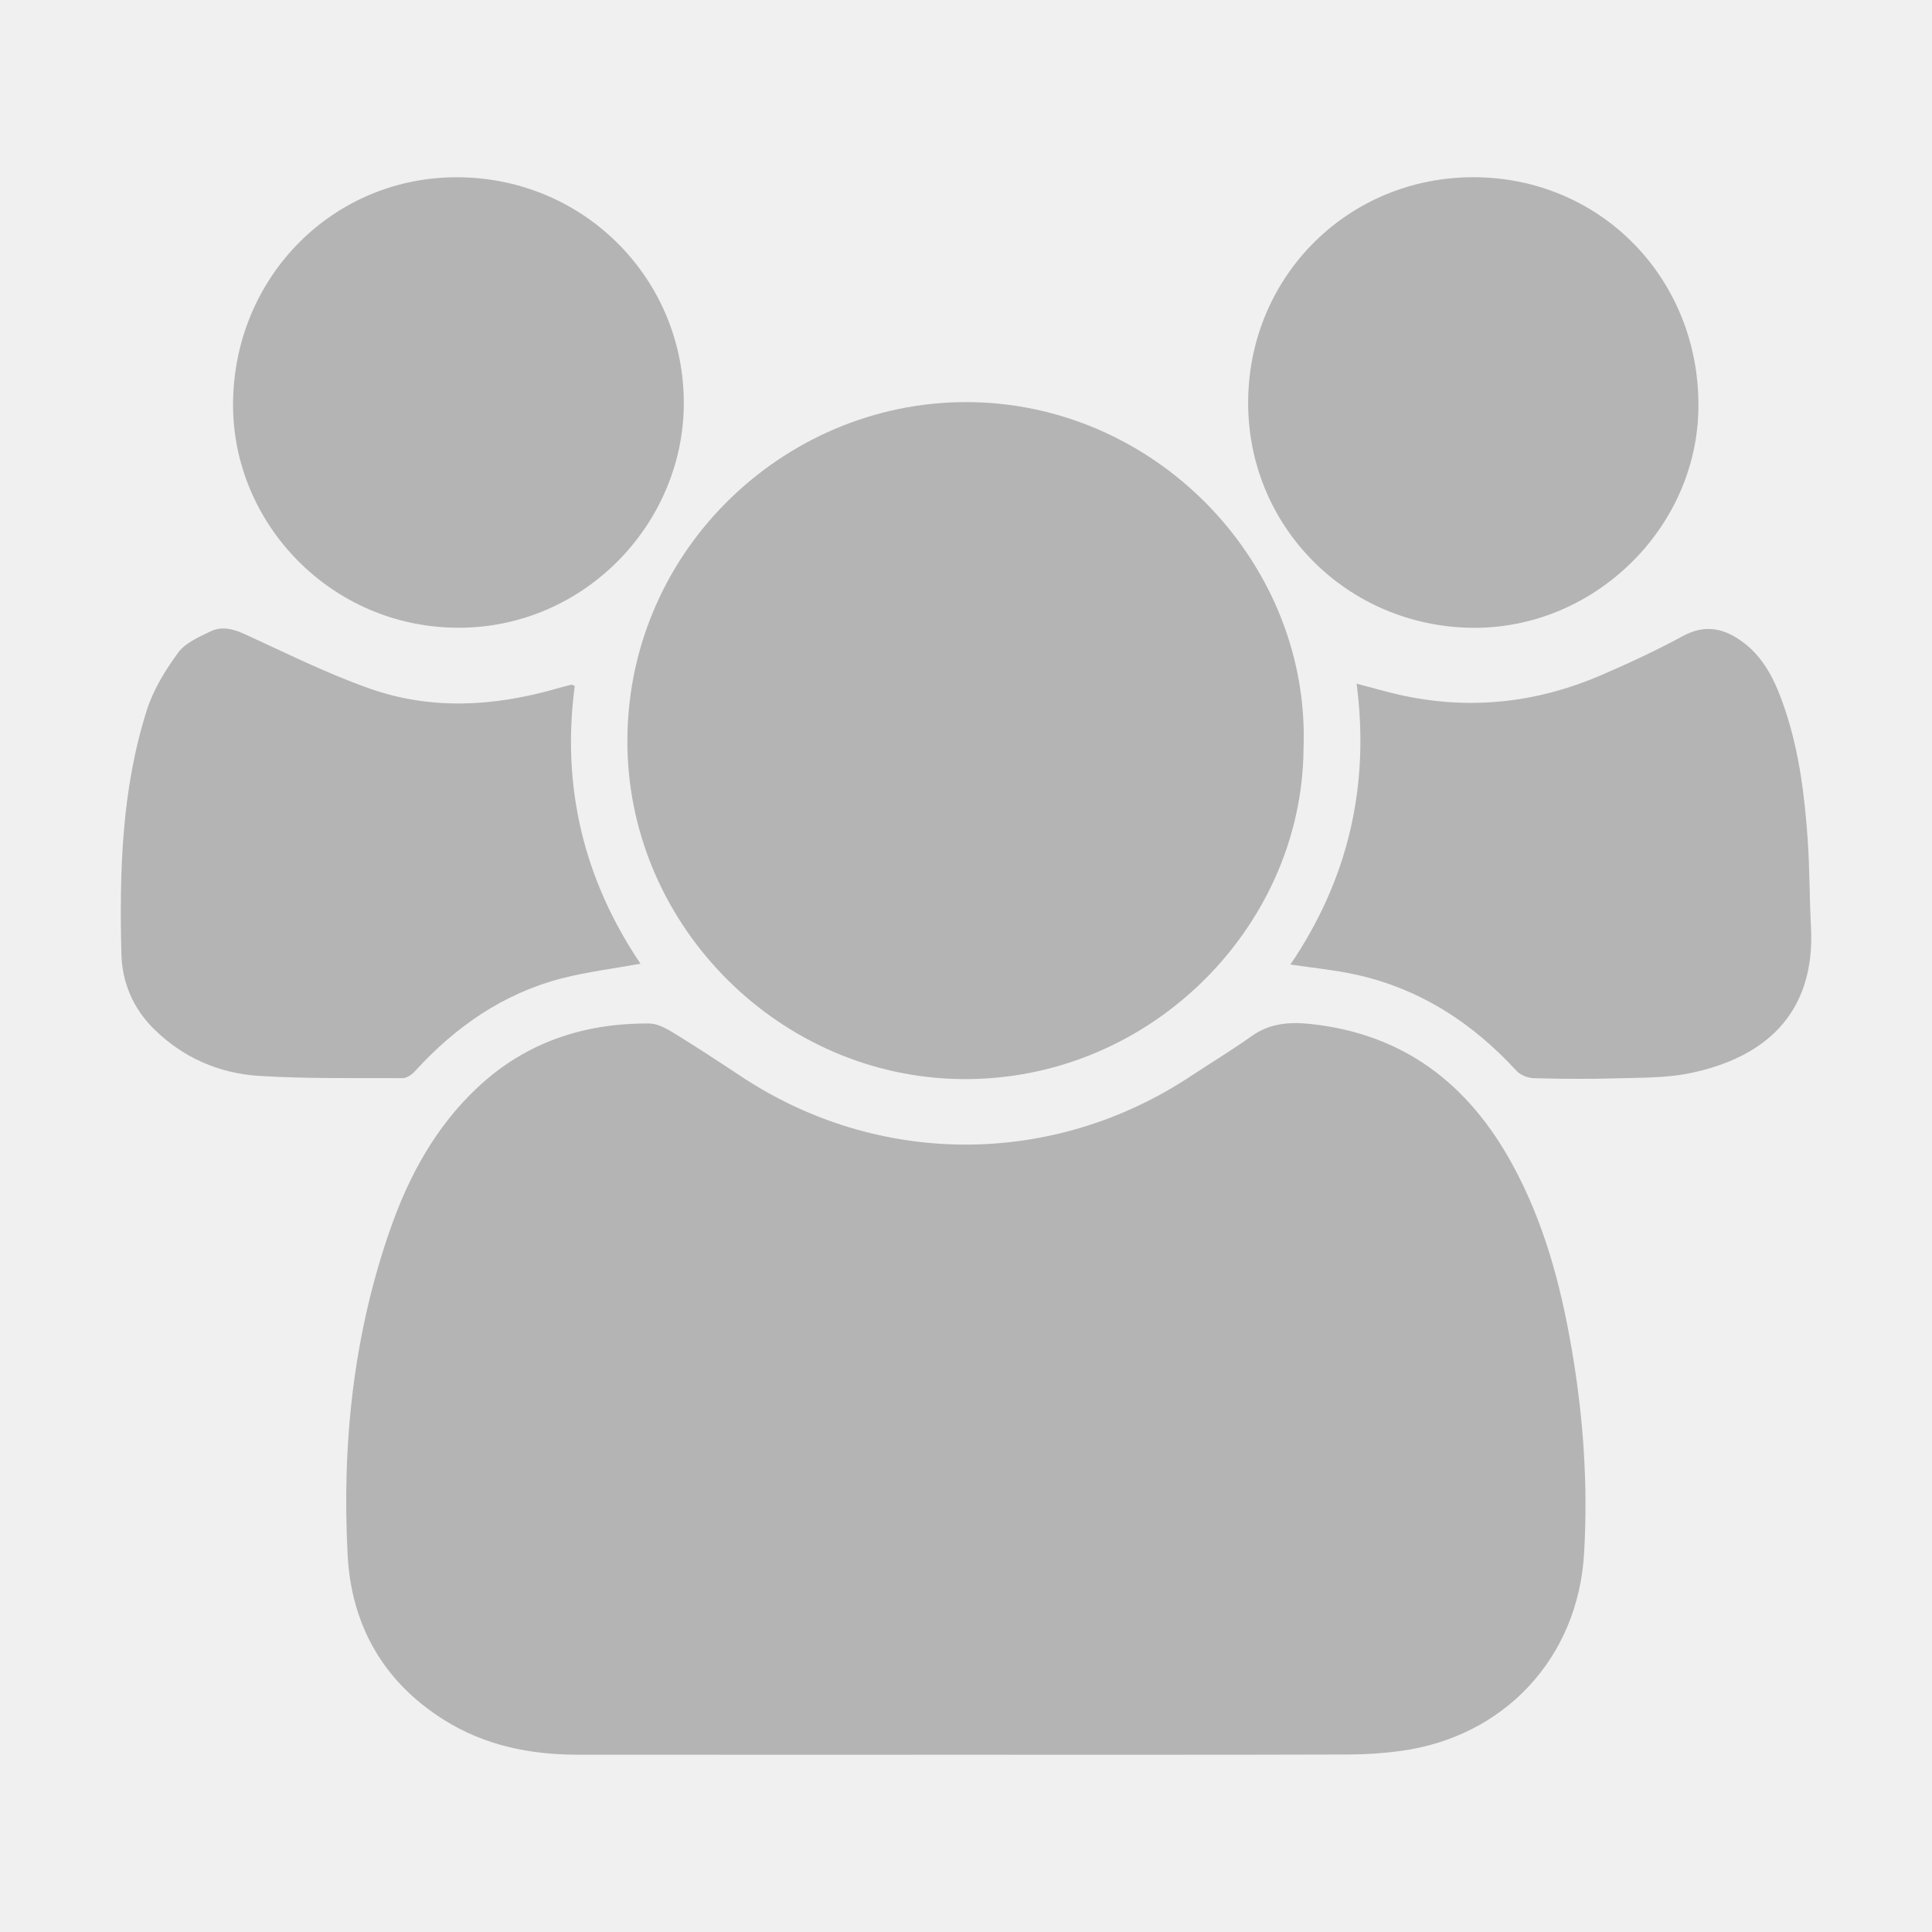
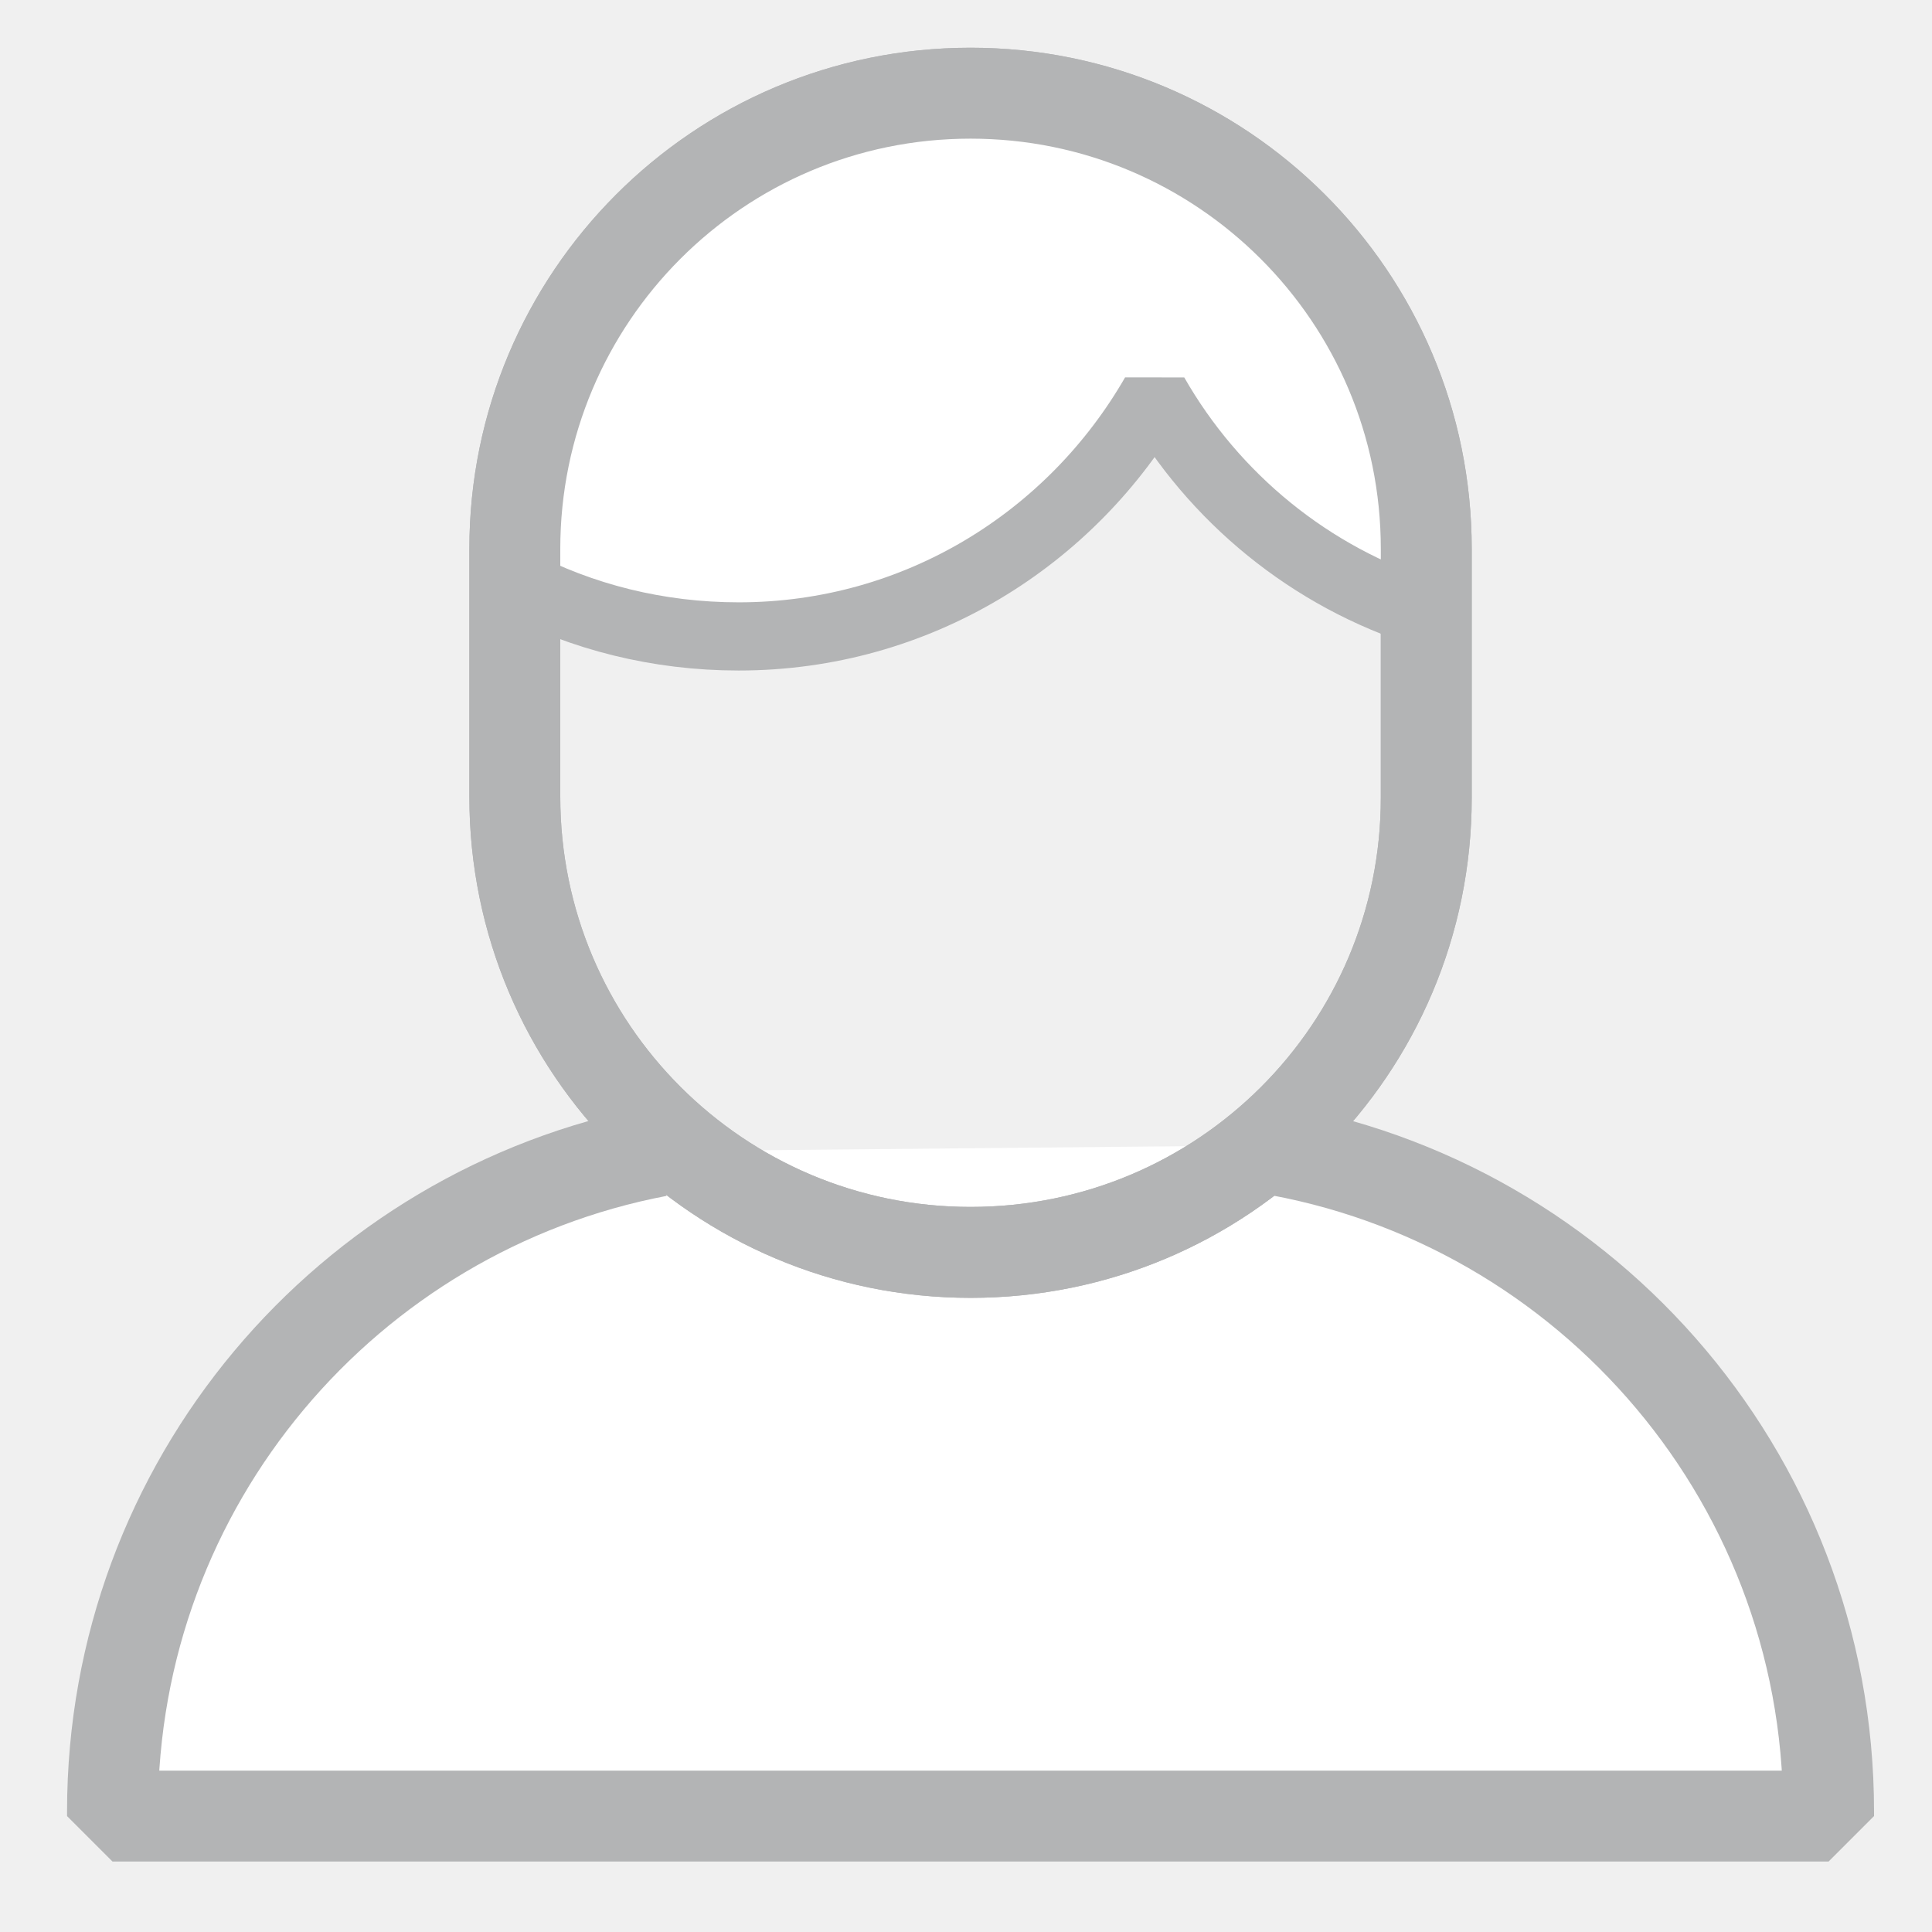
- <svg xmlns="http://www.w3.org/2000/svg" version="1.1" id="Layer_1" x="0px" y="0px" width="48px" height="48px" viewBox="0 0 48 48" style="enable-background:new 0 0 48 48;" xml:space="preserve">
-   <g id="eP0hGU_2_">
-     <g>
-       <path style="fill:#B4B4B4;" d="M23.989,43.596c-3.215,0-6.431,0.002-9.647-0.001c-1.181-0.001-2.305-0.231-3.318-0.869    c-1.504-0.947-2.296-2.353-2.387-4.093c-0.145-2.766,0.144-5.495,1.07-8.125c0.462-1.314,1.127-2.524,2.157-3.49    c1.197-1.123,2.65-1.603,4.271-1.589c0.203,0.002,0.423,0.124,0.607,0.237c0.556,0.342,1.103,0.7,1.647,1.061    c3.421,2.277,7.766,2.281,11.198,0.008c0.5-0.331,1.016-0.641,1.505-0.99c0.455-0.325,0.945-0.36,1.472-0.304    c2.313,0.248,3.923,1.491,5.014,3.494c0.777,1.425,1.191,2.962,1.465,4.547c0.294,1.699,0.415,3.409,0.312,5.129    c-0.157,2.589-1.986,4.542-4.555,4.891c-0.427,0.058-0.861,0.087-1.291,0.088C30.335,43.6,27.162,43.596,23.989,43.596z" />
-       <path style="fill:#B4B4B4;" d="M32.386,18.598c-0.031,4.505-3.946,8.385-8.718,8.206c-4.443-0.166-8.112-3.92-8.081-8.446    c0.034-4.788,4.051-8.489,8.637-8.365C28.856,10.118,32.558,14.085,32.386,18.598z" />
-       <path style="fill:#B4B4B4;" d="M15.913,23.943c-0.671,0.122-1.318,0.201-1.944,0.361c-1.462,0.376-2.652,1.203-3.66,2.311    c-0.076,0.083-0.203,0.172-0.306,0.171c-1.19-0.005-2.384,0.018-3.57-0.056c-0.989-0.062-1.88-0.45-2.601-1.157    c-0.522-0.511-0.798-1.158-0.816-1.869C2.966,21.657,3.02,19.61,3.65,17.638c0.162-0.509,0.46-0.992,0.779-1.426    c0.177-0.242,0.513-0.385,0.802-0.525c0.278-0.135,0.561-0.064,0.847,0.067c1.032,0.471,2.052,0.984,3.12,1.358    c1.516,0.531,3.068,0.441,4.603,0.004c0.132-0.037,0.263-0.073,0.396-0.105c0.016-0.004,0.037,0.014,0.083,0.033    C13.946,19.545,14.504,21.855,15.913,23.943z" />
-       <path style="fill:#B4B4B4;" d="M32.06,23.963c1.435-2.115,1.975-4.43,1.645-6.977c0.379,0.099,0.7,0.192,1.026,0.267    c1.73,0.399,3.411,0.223,5.036-0.473c0.695-0.298,1.383-0.619,2.048-0.98c0.558-0.302,1.035-0.185,1.494,0.159    c0.556,0.416,0.824,1.028,1.037,1.661c0.355,1.056,0.491,2.153,0.567,3.257c0.049,0.714,0.042,1.431,0.08,2.146    c0.117,2.193-1.185,3.267-3.012,3.641c-0.592,0.121-1.213,0.109-1.822,0.127c-0.684,0.02-1.37,0.015-2.054-0.004    c-0.147-0.004-0.331-0.077-0.428-0.183c-1.113-1.211-2.438-2.064-4.061-2.405C33.124,24.095,32.621,24.047,32.06,23.963z" />
-       <path style="fill:#B4B4B4;" d="M31.01,9.962c0.025-3.114,2.5-5.567,5.608-5.559c3.155,0.008,5.611,2.527,5.579,5.721    c-0.03,2.99-2.577,5.487-5.582,5.474C33.476,15.583,30.984,13.078,31.01,9.962z" />
-       <path style="fill:#B4B4B4;" d="M11.399,4.404c3.142,0.028,5.612,2.554,5.59,5.649c-0.021,2.966-2.478,5.553-5.613,5.543    c-3.157-0.011-5.602-2.594-5.586-5.564C5.808,6.86,8.301,4.376,11.399,4.404z" />
-     </g>
+ <svg xmlns="http://www.w3.org/2000/svg" version="1.1" id="Layer_1" x="0px" y="0px" viewBox="0 0 170 170" style="enable-background:new 0 0 170 170;" xml:space="preserve">
+   <style type="text/css">
+ 	.st0{fill:#FFFFFF;stroke:#B3B4B5;stroke-width:8;stroke-linejoin:bevel;stroke-miterlimit:10;}
+ 	.st1{fill:none;stroke:#B3B4B5;stroke-width:8;stroke-linejoin:bevel;stroke-miterlimit:10;}
+ 	.st2{fill:#FFFFFF;stroke:#B3B4B5;stroke-width:6;stroke-linejoin:bevel;stroke-miterlimit:10;}
+ </style>
+   <g>
+     <path class="st0" d="M57.9,101.3c-27.3,5.2-48,29.2-48,58.1v0.4h151v-0.4c0-29.9-22.2-54.6-51-58.6" />
+     <path class="st0" d="M69.1,100.3" />
+     <path class="st1" d="M85.4,110.2L85.4,110.2c-22.1,0-40.1-17.9-40.1-40.1V48.3c0-22.1,17.9-40.1,40.1-40.1l0,0   c22.1,0,40.1,17.9,40.1,40.1v21.9C125.5,92.3,107.6,110.2,85.4,110.2z" />
+     <path class="st2" d="M85.4,8.3L85.4,8.3c-22.1,0-40.1,17.9-40.1,40.1v2.8C51.2,54.3,57.9,56,65,56c15.7,0,29.3-8.6,36.6-21.3   c5.2,9.1,13.7,16.1,23.9,19.3v-5.7C125.5,26.2,107.6,8.3,85.4,8.3z" />
+     <path class="st1" d="M85.4,110.2L85.4,110.2c-22.1,0-40.1-17.9-40.1-40.1V48.3c0-22.1,17.9-40.1,40.1-40.1l0,0   c22.1,0,40.1,17.9,40.1,40.1v21.9C125.5,92.3,107.6,110.2,85.4,110.2z" />
  </g>
</svg>
